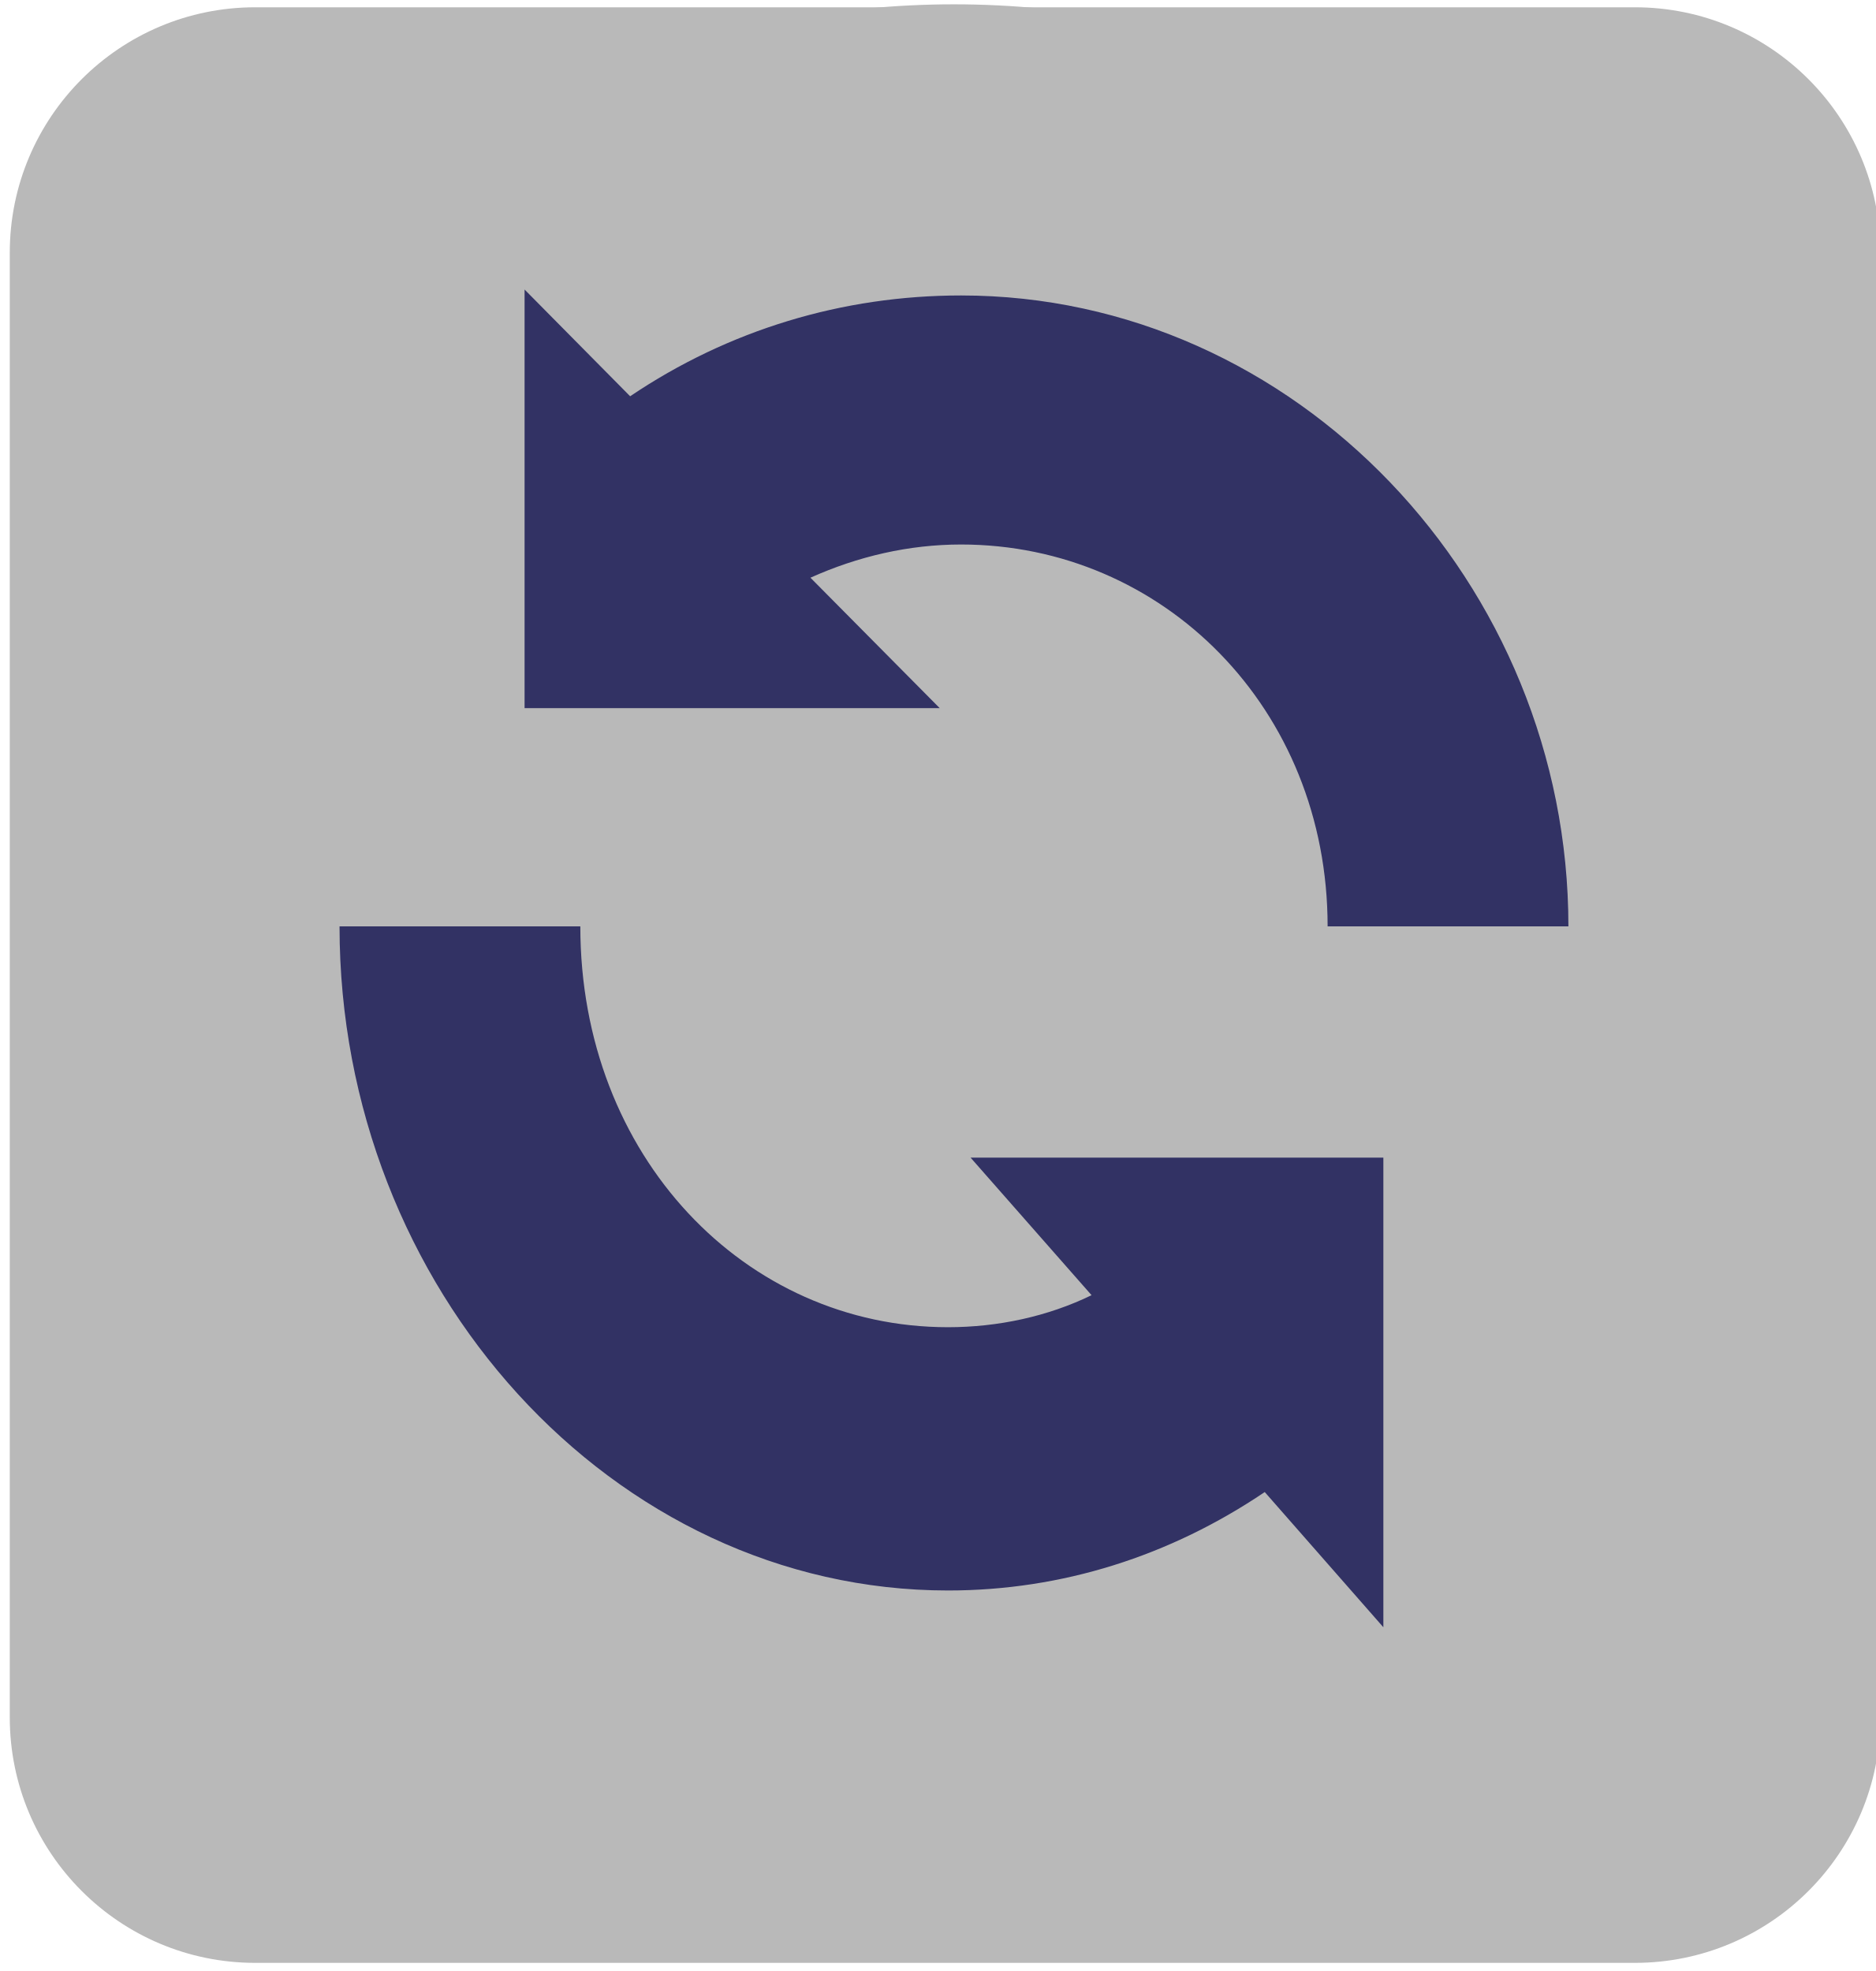
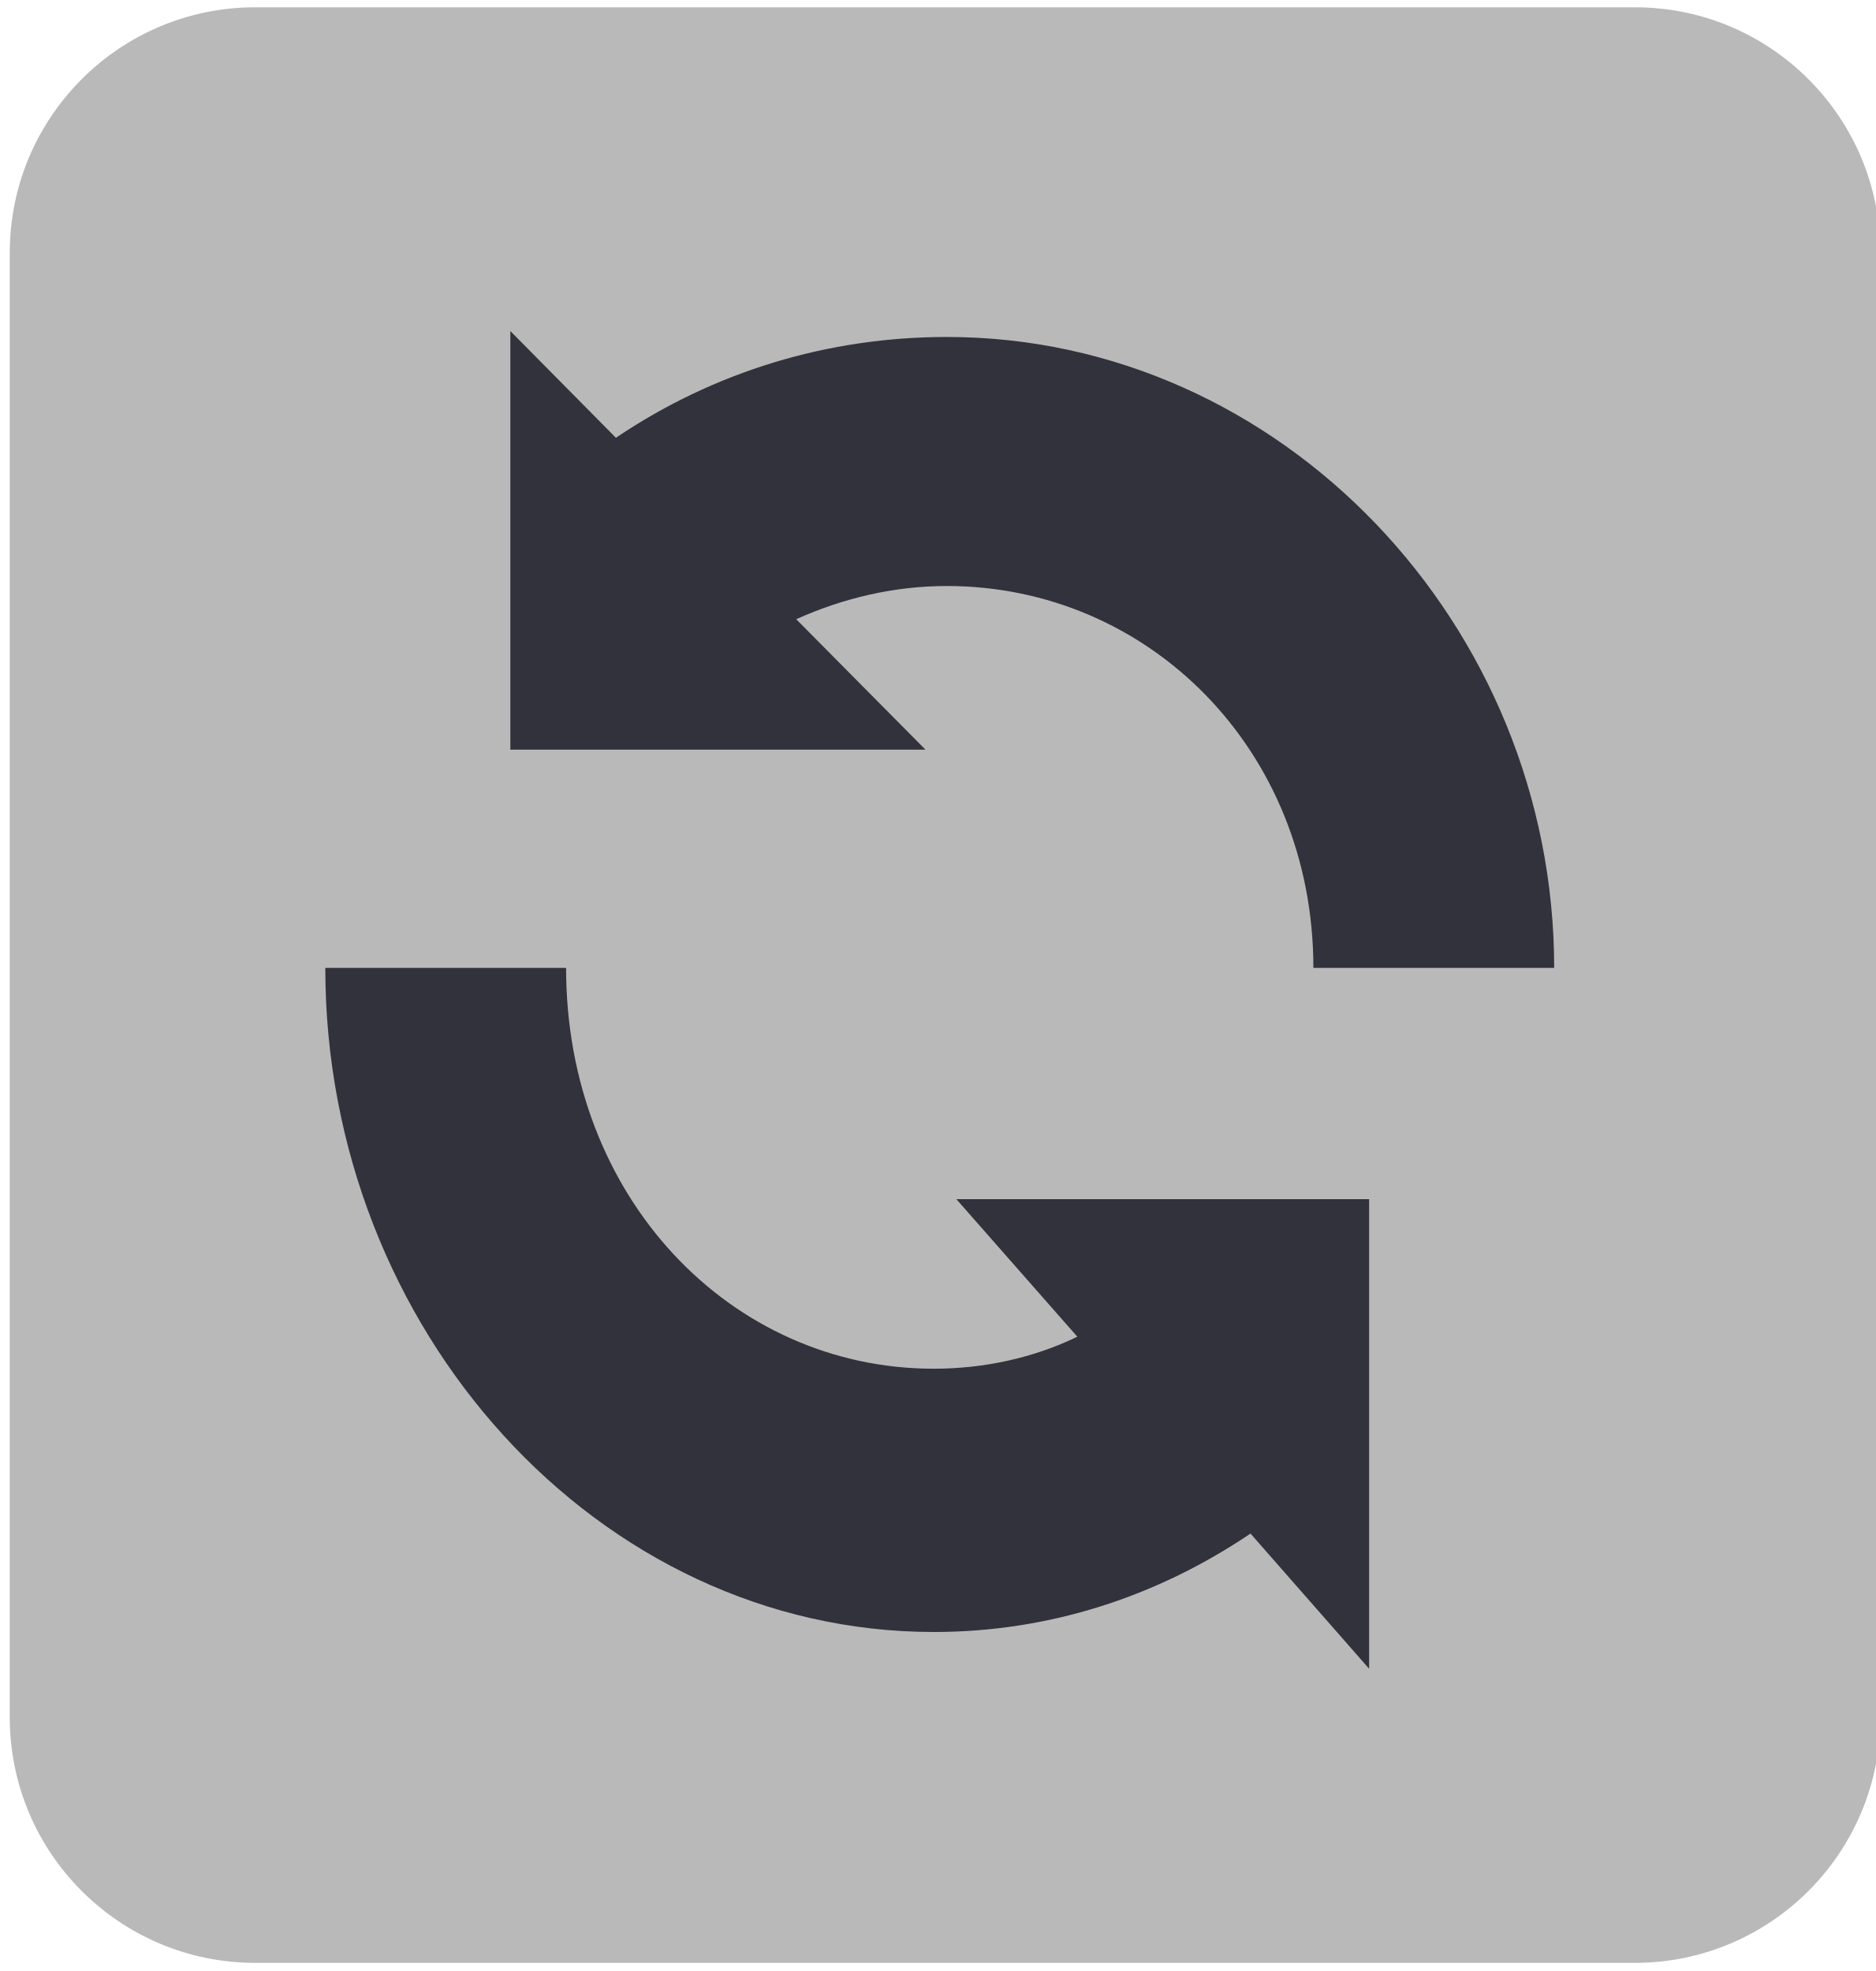
<svg xmlns="http://www.w3.org/2000/svg" xmlns:xlink="http://www.w3.org/1999/xlink" width="1.581mm" height="1.662mm" viewBox="0 0 1.581 1.662" version="1.1" id="svg8">
  <defs id="defs2">
    <linearGradient id="linearGradient831">
      <stop style="stop-color:#000000;stop-opacity:1;" offset="0" id="stop827" />
      <stop style="stop-color:#000000;stop-opacity:0;" offset="1" id="stop829" />
    </linearGradient>
    <linearGradient xlink:href="#linearGradient831" id="linearGradient833" x1="72.945" y1="85.866" x2="73.818" y2="85.866" gradientUnits="userSpaceOnUse" />
  </defs>
  <g id="layer1" transform="translate(-69.99576,-86.71186)">
    <text xml:space="preserve" style="font-style:normal;font-variant:normal;font-weight:normal;font-stretch:normal;font-size:2.822px;line-height:1.25;font-family:'Segoe UI';-inkscape-font-specification:'Segoe UI';font-variant-ligatures:normal;font-variant-caps:normal;font-variant-numeric:normal;font-feature-settings:normal;text-align:justify;letter-spacing:0px;word-spacing:0px;writing-mode:lr-tb;text-anchor:start;fill:#000000;fill-opacity:1;stroke:none;stroke-width:0.265" x="79.375" y="72.104" id="text16" />
    <rect style="fill:#b9b9b9;fill-opacity:1;stroke:none;stroke-width:0.265;stroke-miterlimit:0;stroke-opacity:1" id="rect1" width="1.577" height="1.649" x="70.004" y="86.718" ry="0.207" />
-     <ellipse style="fill:#323264;fill-opacity:1;stroke:none;stroke-width:0.019;stroke-miterlimit:0;stroke-dasharray:none;stroke-opacity:1" id="path2" cx="70.786" cy="87.543" rx="0.716" ry="0.762" />
-     <path d="m 71.349,86.951 c -0.303,-0.314 -0.795,-0.314 -1.098,0 -0.303,0.315 -0.303,0.824 0,1.139 0.303,0.314 0.795,0.314 1.098,0 0.303,-0.315 0.303,-0.824 0,-1.139 m -0.187,1.133 -0.1,-0.114 c -0.08,0.054 -0.171,0.083 -0.267,0.083 -0.283,0 -0.513,-0.255 -0.513,-0.56 h 0.203 c 0,0.194 0.139,0.338 0.31,0.338 0.042,0 0.084,-0.009 0.121,-0.027 l -0.102,-0.116 h 0.348 v 0.396 m -0.047,-0.591 c 0,-0.184 -0.139,-0.322 -0.309,-0.322 -0.044,0 -0.087,0.01 -0.127,0.028 l 0.109,0.11 h -0.35 v -0.353 l 0.089,0.09 c 0.083,-0.056 0.179,-0.085 0.279,-0.085 0.282,0 0.512,0.243 0.512,0.532 h -0.203 z" fill="#43a047" id="path1-7" style="fill:#b9b9b9;fill-opacity:1;stroke:none;stroke-width:0.029;stroke-dasharray:none;stroke-opacity:1" />
+     <ellipse style="fill:#32323c;fill-opacity:1;stroke:none;stroke-width:0.019;stroke-miterlimit:0;stroke-dasharray:none;stroke-opacity:1" id="path2" cx="70.786" cy="87.543" rx="0.716" ry="0.762" />
+     <path d="m 71.337,86.986 c -0.303,-0.314 -0.795,-0.314 -1.098,0 -0.303,0.315 -0.303,0.824 0,1.139 0.303,0.314 0.795,0.314 1.098,0 0.303,-0.315 0.303,-0.824 0,-1.139 m -0.187,1.133 -0.1,-0.114 c -0.08,0.054 -0.171,0.083 -0.267,0.083 -0.283,0 -0.513,-0.255 -0.513,-0.56 h 0.203 c 0,0.194 0.139,0.338 0.31,0.338 0.042,0 0.084,-0.009 0.121,-0.027 l -0.102,-0.116 h 0.348 v 0.396 m -0.047,-0.591 c 0,-0.184 -0.139,-0.322 -0.309,-0.322 -0.044,0 -0.087,0.01 -0.127,0.028 l 0.109,0.11 h -0.35 v -0.353 l 0.089,0.09 c 0.083,-0.056 0.179,-0.085 0.279,-0.085 0.282,0 0.512,0.243 0.512,0.532 h -0.203 z" fill="#43a047" id="path1-7" style="fill:#b9b9b9;fill-opacity:1;stroke:none;stroke-width:0.029;stroke-dasharray:none;stroke-opacity:1" />
  </g>
</svg>
